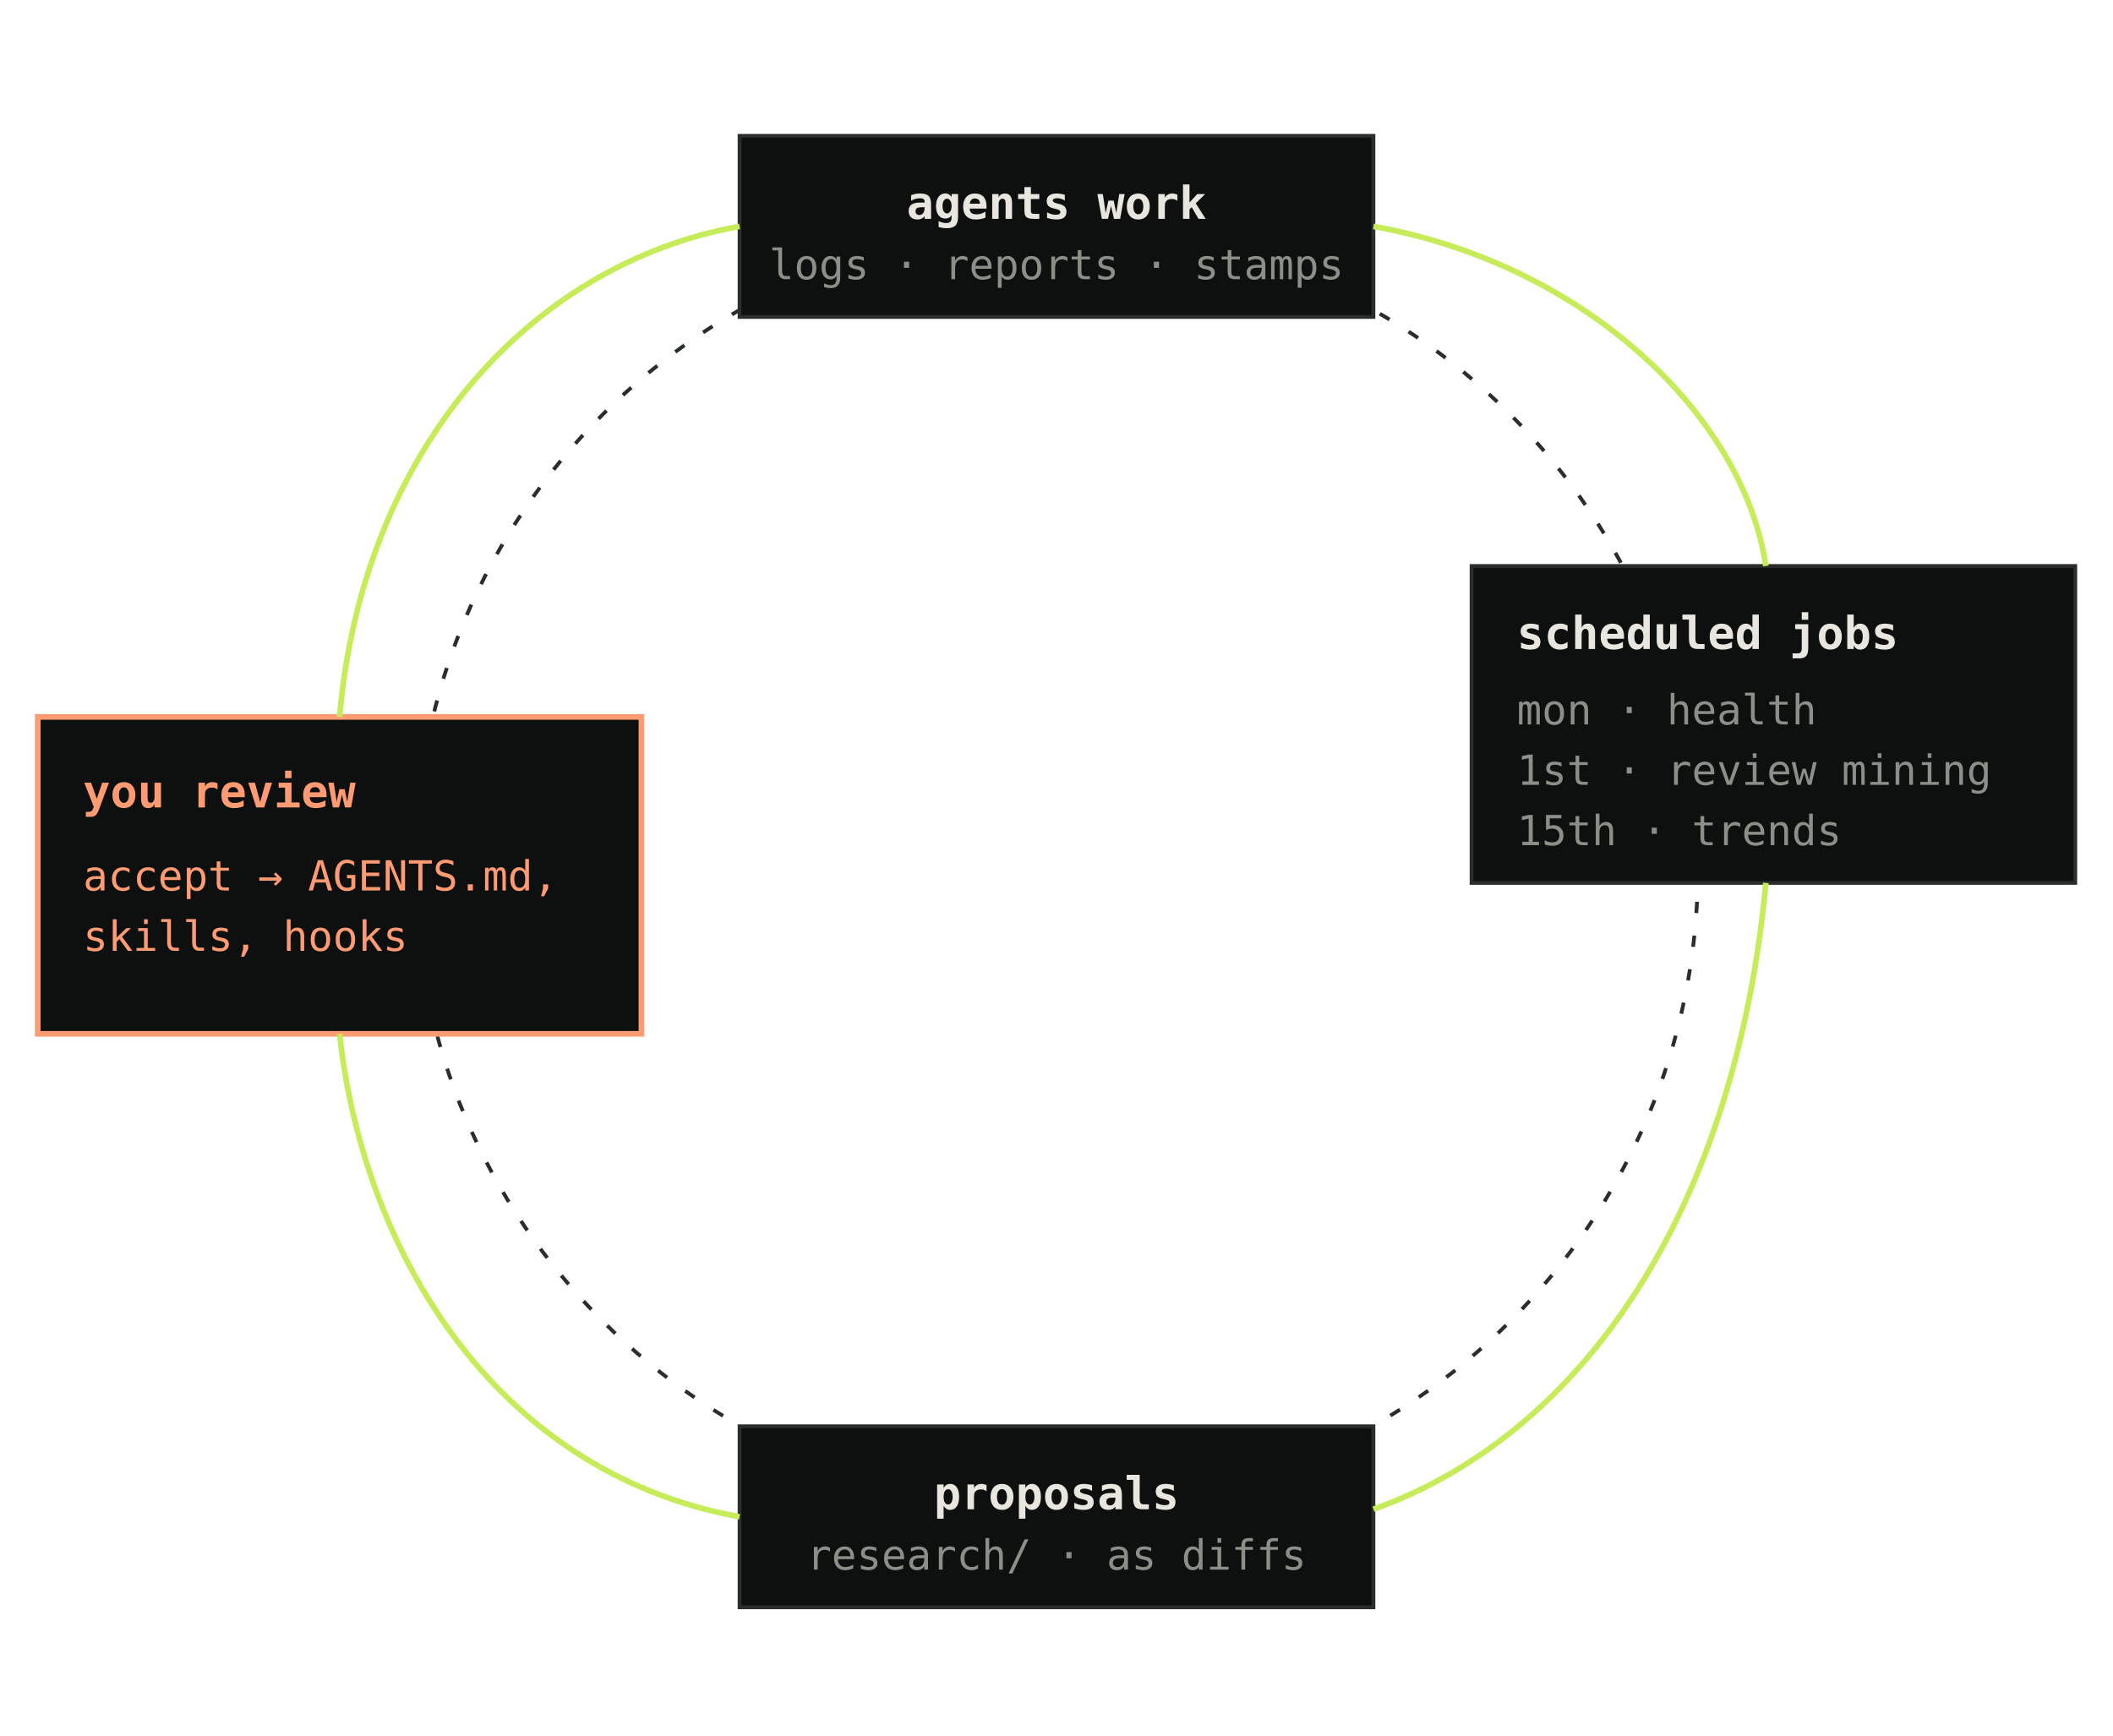
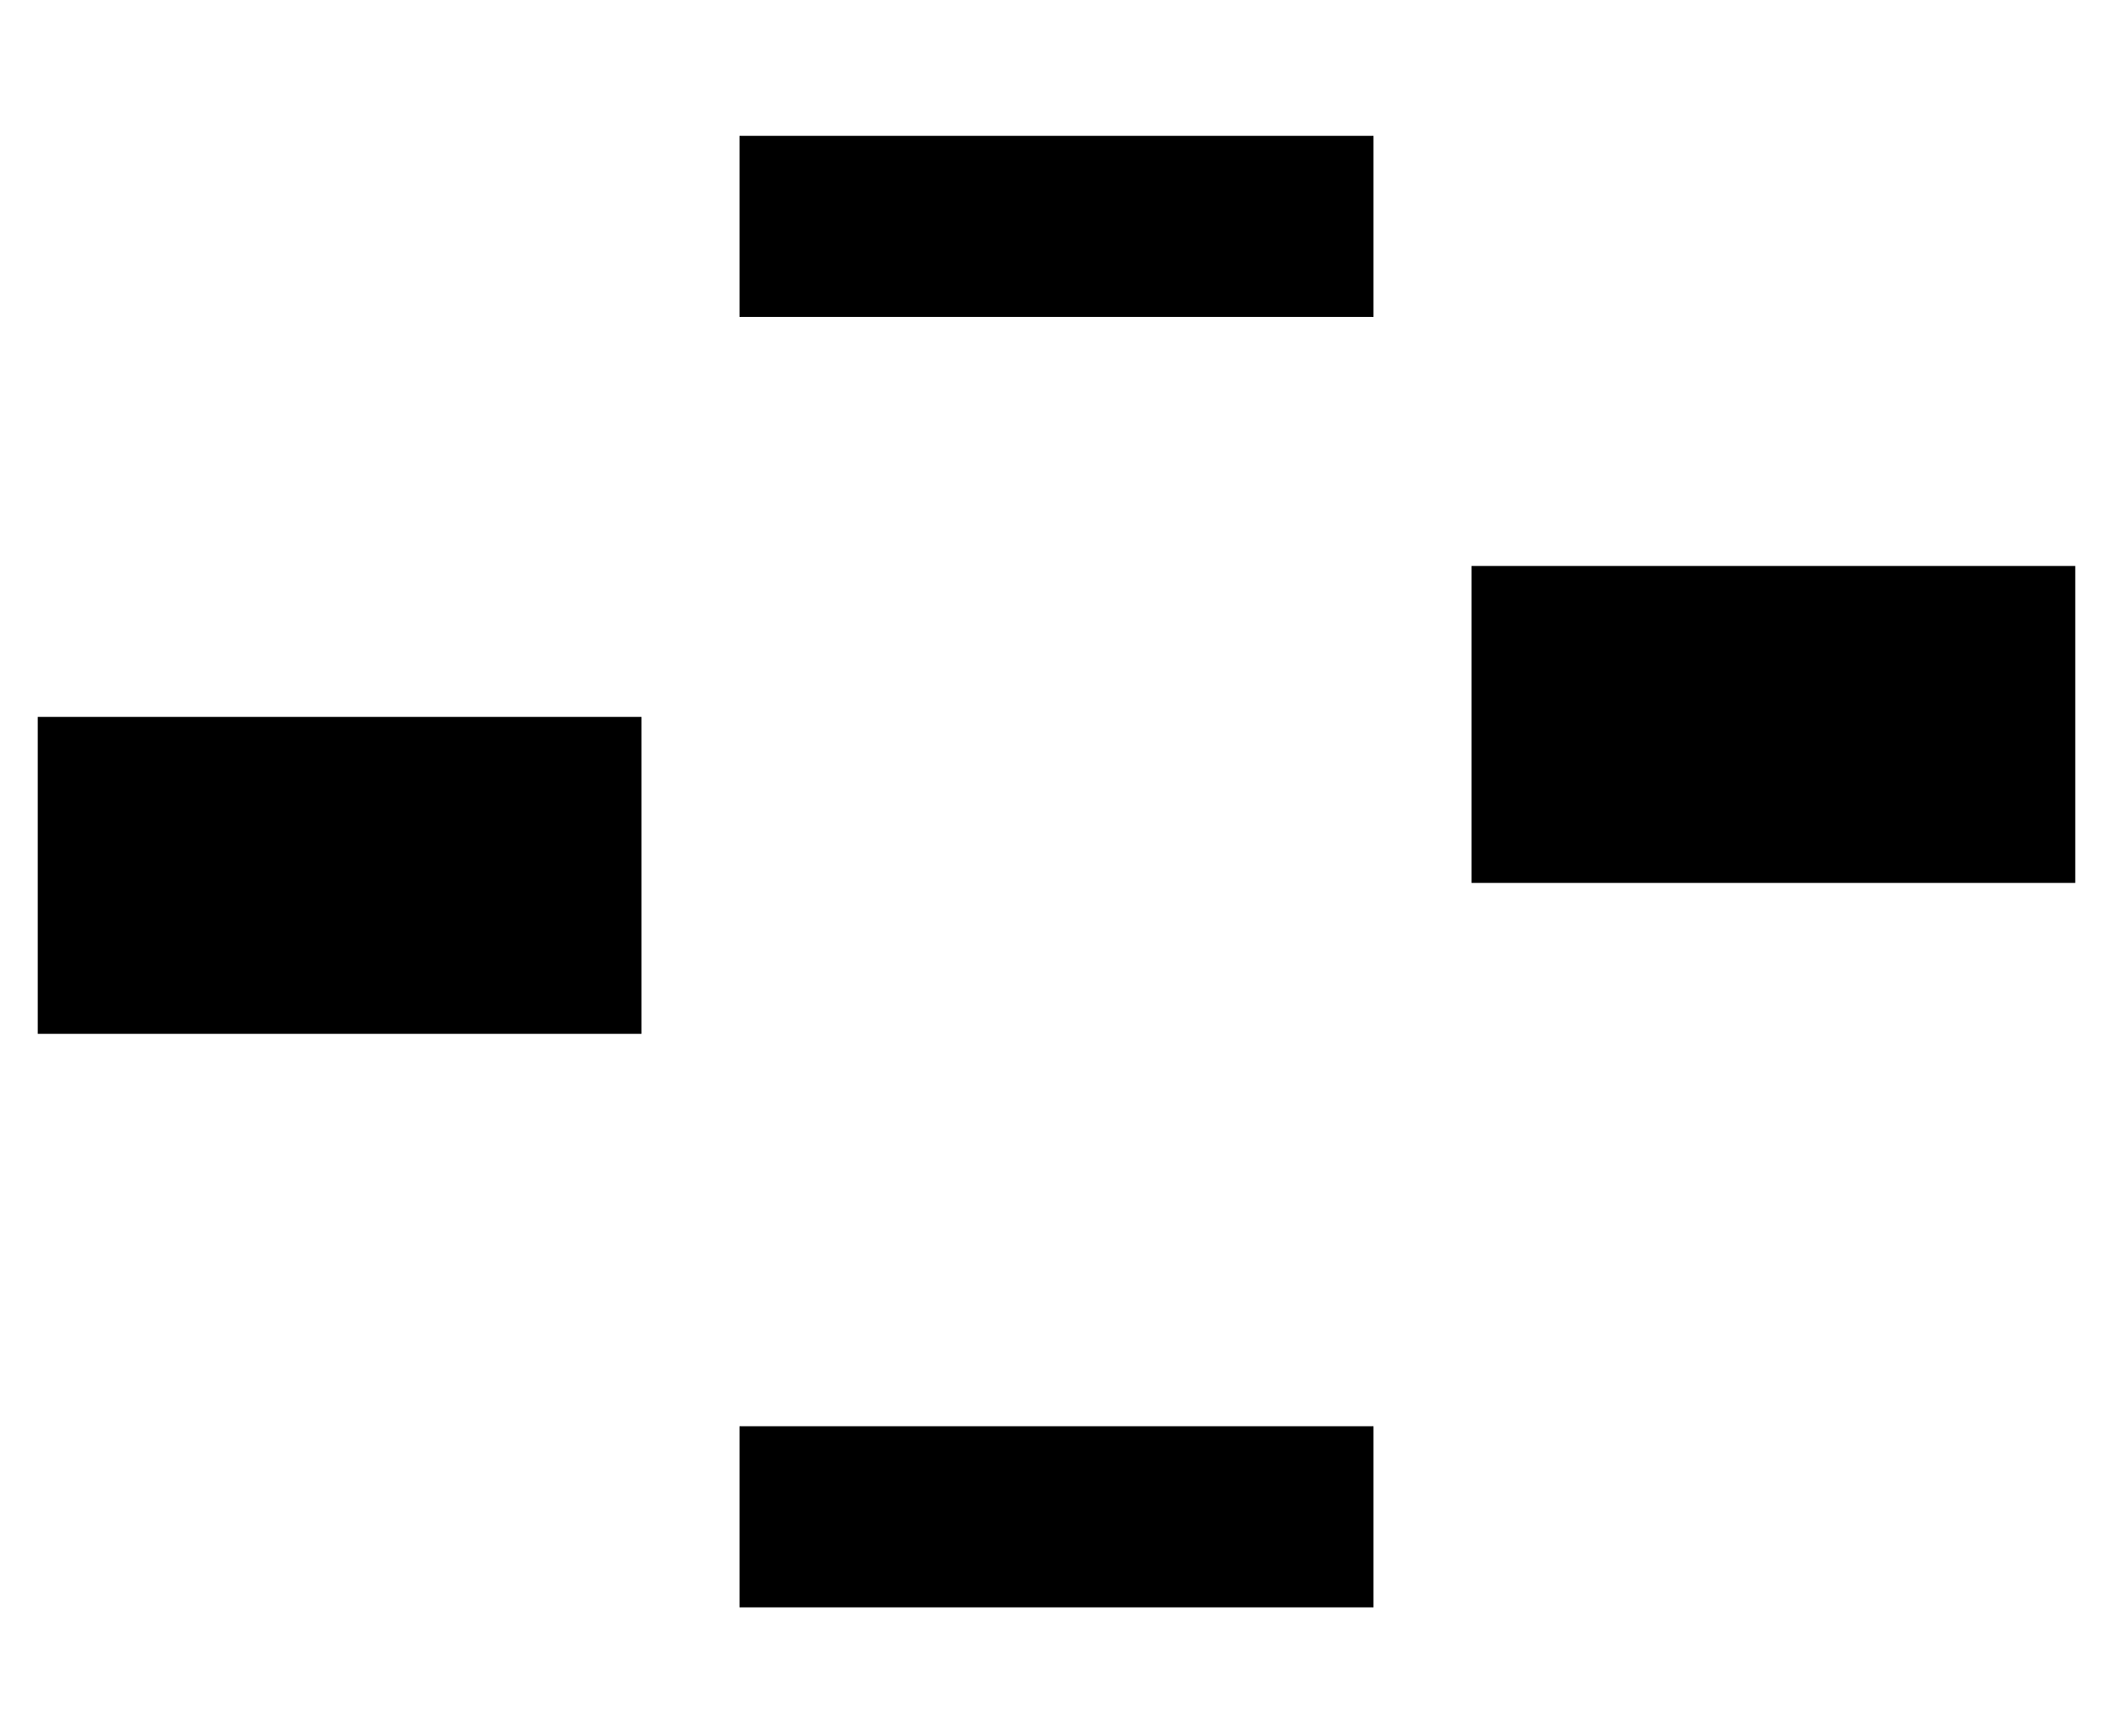
<svg viewBox="0 0 560 460" role="img" aria-label="Learning loop: agents work and leave logs; weekly, monthly and mid-month jobs read them and write proposals; you review them and accepted changes update the kit">
-   <g font-family="JetBrains Mono, monospace" font-size="12" fill="#E8E6DF">
-     <circle cx="280" cy="230" r="170" fill="none" stroke="#2A2E2B" stroke-dasharray="3 6" />
-     <rect x="196" y="36" width="168" height="48" fill="#0E100F" stroke="#2A2E2B" />
+   <g class="fill-text" font-family="JetBrains Mono, monospace" font-size="12">
+     <circle class="stroke-line" cx="280" cy="230" r="170" fill="none" stroke-dasharray="3 6" />
+     <rect class="fill-bg stroke-line" x="196" y="36" width="168" height="48" />
    <text x="280" y="58" text-anchor="middle" font-weight="700">agents work</text>
-     <text x="280" y="74" text-anchor="middle" font-size="11" fill="#8A8F88">logs · reports · stamps</text>
-     <rect x="390" y="150" width="160" height="84" fill="#0E100F" stroke="#2A2E2B" />
+     <text class="fill-dim" x="280" y="74" text-anchor="middle" font-size="11">logs · reports · stamps</text>
+     <rect class="fill-bg stroke-line" x="390" y="150" width="160" height="84" />
    <text x="402" y="172" font-weight="700">scheduled jobs</text>
-     <text x="402" y="192" font-size="11" fill="#8A8F88">mon · health</text>
-     <text x="402" y="208" font-size="11" fill="#8A8F88">1st · review mining</text>
-     <text x="402" y="224" font-size="11" fill="#8A8F88">15th · trends</text>
-     <rect x="196" y="378" width="168" height="48" fill="#0E100F" stroke="#2A2E2B" />
+     <text class="fill-dim" x="402" y="192" font-size="11">mon · health</text>
+     <text class="fill-dim" x="402" y="208" font-size="11">1st · review mining</text>
+     <text class="fill-dim" x="402" y="224" font-size="11">15th · trends</text>
+     <rect class="fill-bg stroke-line" x="196" y="378" width="168" height="48" />
    <text x="280" y="400" text-anchor="middle" font-weight="700">proposals</text>
-     <text x="280" y="416" text-anchor="middle" font-size="11" fill="#8A8F88">research/ · as diffs</text>
-     <rect x="10" y="190" width="160" height="84" fill="#0E100F" stroke="#FF9B73" stroke-width="1.5" />
-     <text x="22" y="214" fill="#FF9B73" font-weight="700">you review</text>
-     <text x="22" y="236" fill="#FF9B73" font-size="11">accept → AGENTS.md,</text>
-     <text x="22" y="252" fill="#FF9B73" font-size="11">skills, hooks</text>
-     <path d="M364 60 C 420 70, 462 110, 468 150" stroke="#C6EC5A" fill="none" stroke-width="1.5" />
-     <path d="M468 234 C 460 320, 420 380, 364 400" stroke="#C6EC5A" fill="none" stroke-width="1.5" />
-     <path d="M196 402 C 130 390, 96 330, 90 274" stroke="#C6EC5A" fill="none" stroke-width="1.5" />
-     <path d="M90 190 C 96 120, 140 70, 196 60" stroke="#C6EC5A" fill="none" stroke-width="1.5" />
+     <text class="fill-dim" x="280" y="416" text-anchor="middle" font-size="11">research/ · as diffs</text>
+     <rect class="fill-bg stroke-human" x="10" y="190" width="160" height="84" stroke-width="1.5" />
+     <text class="fill-human" x="22" y="214" font-weight="700">you review</text>
+     <text class="fill-human" x="22" y="236" font-size="11">accept → AGENTS.md,</text>
+     <text class="fill-human" x="22" y="252" font-size="11">skills, hooks</text>
+     <path class="stroke-accent" d="M364 60 C 420 70, 462 110, 468 150" fill="none" stroke-width="1.5" />
+     <path class="stroke-accent" d="M468 234 C 460 320, 420 380, 364 400" fill="none" stroke-width="1.5" />
+     <path class="stroke-accent" d="M196 402 C 130 390, 96 330, 90 274" fill="none" stroke-width="1.5" />
+     <path class="stroke-accent" d="M90 190 C 96 120, 140 70, 196 60" fill="none" stroke-width="1.5" />
  </g>
</svg>
